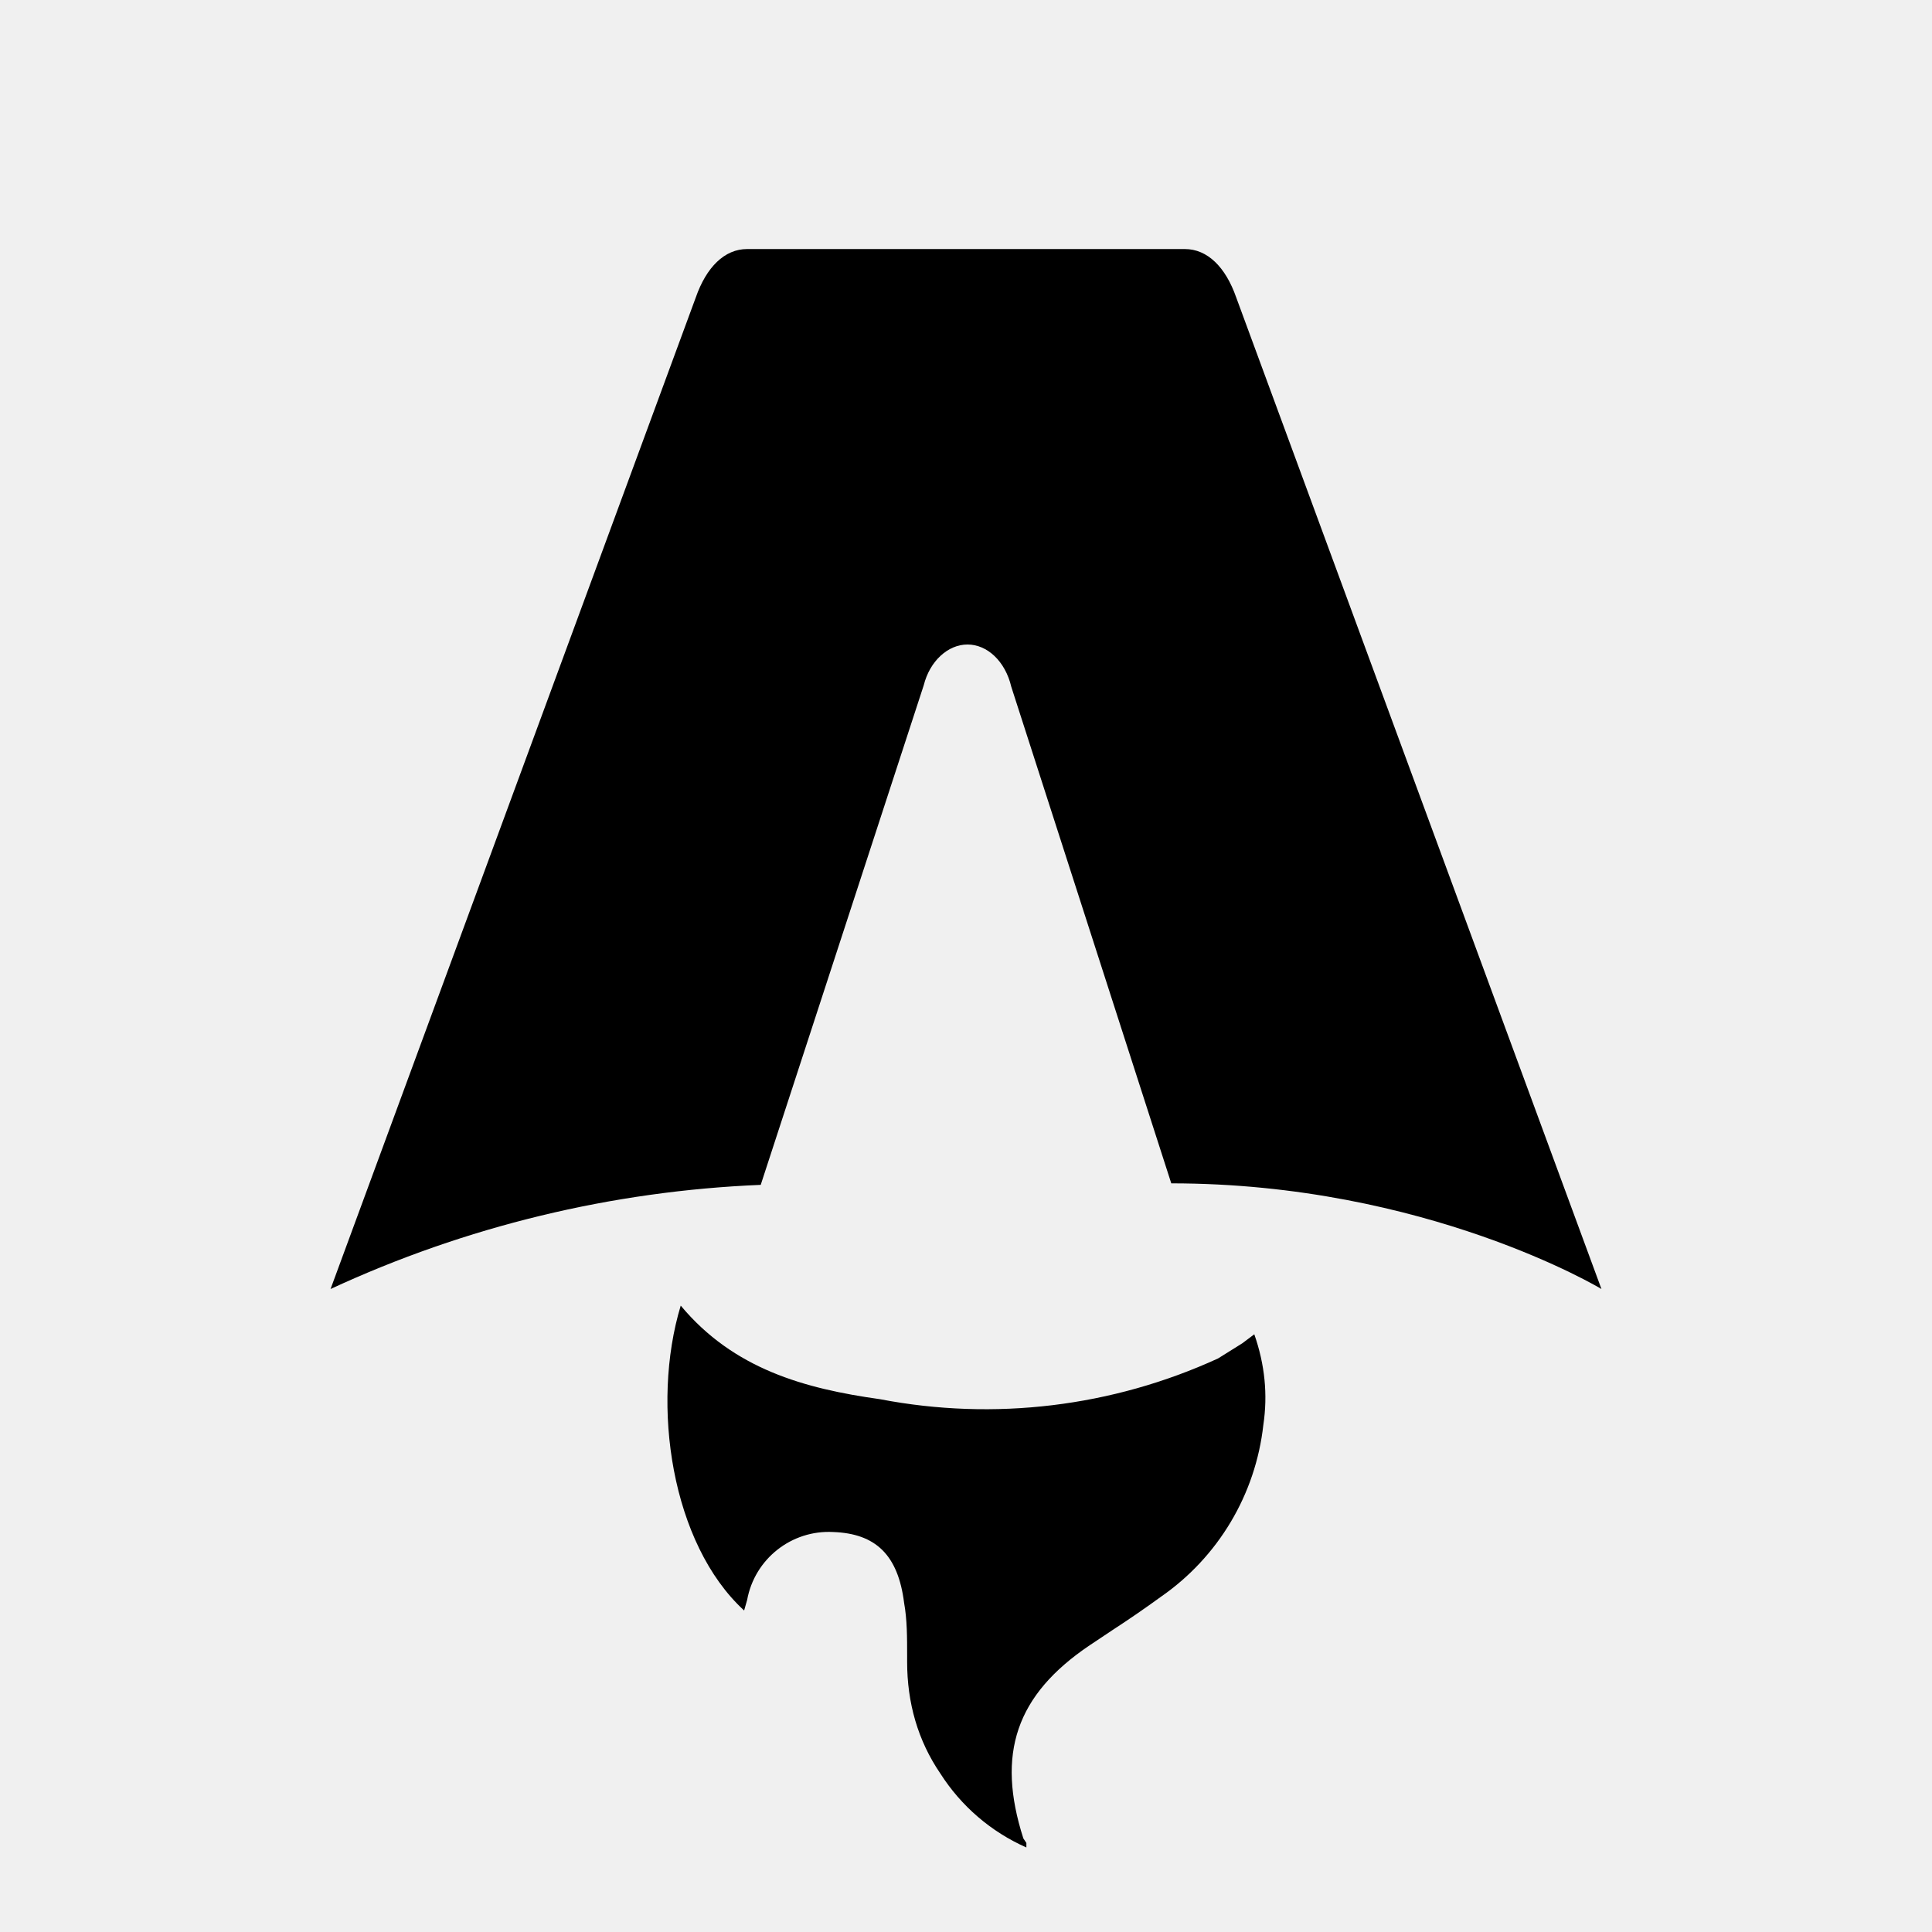
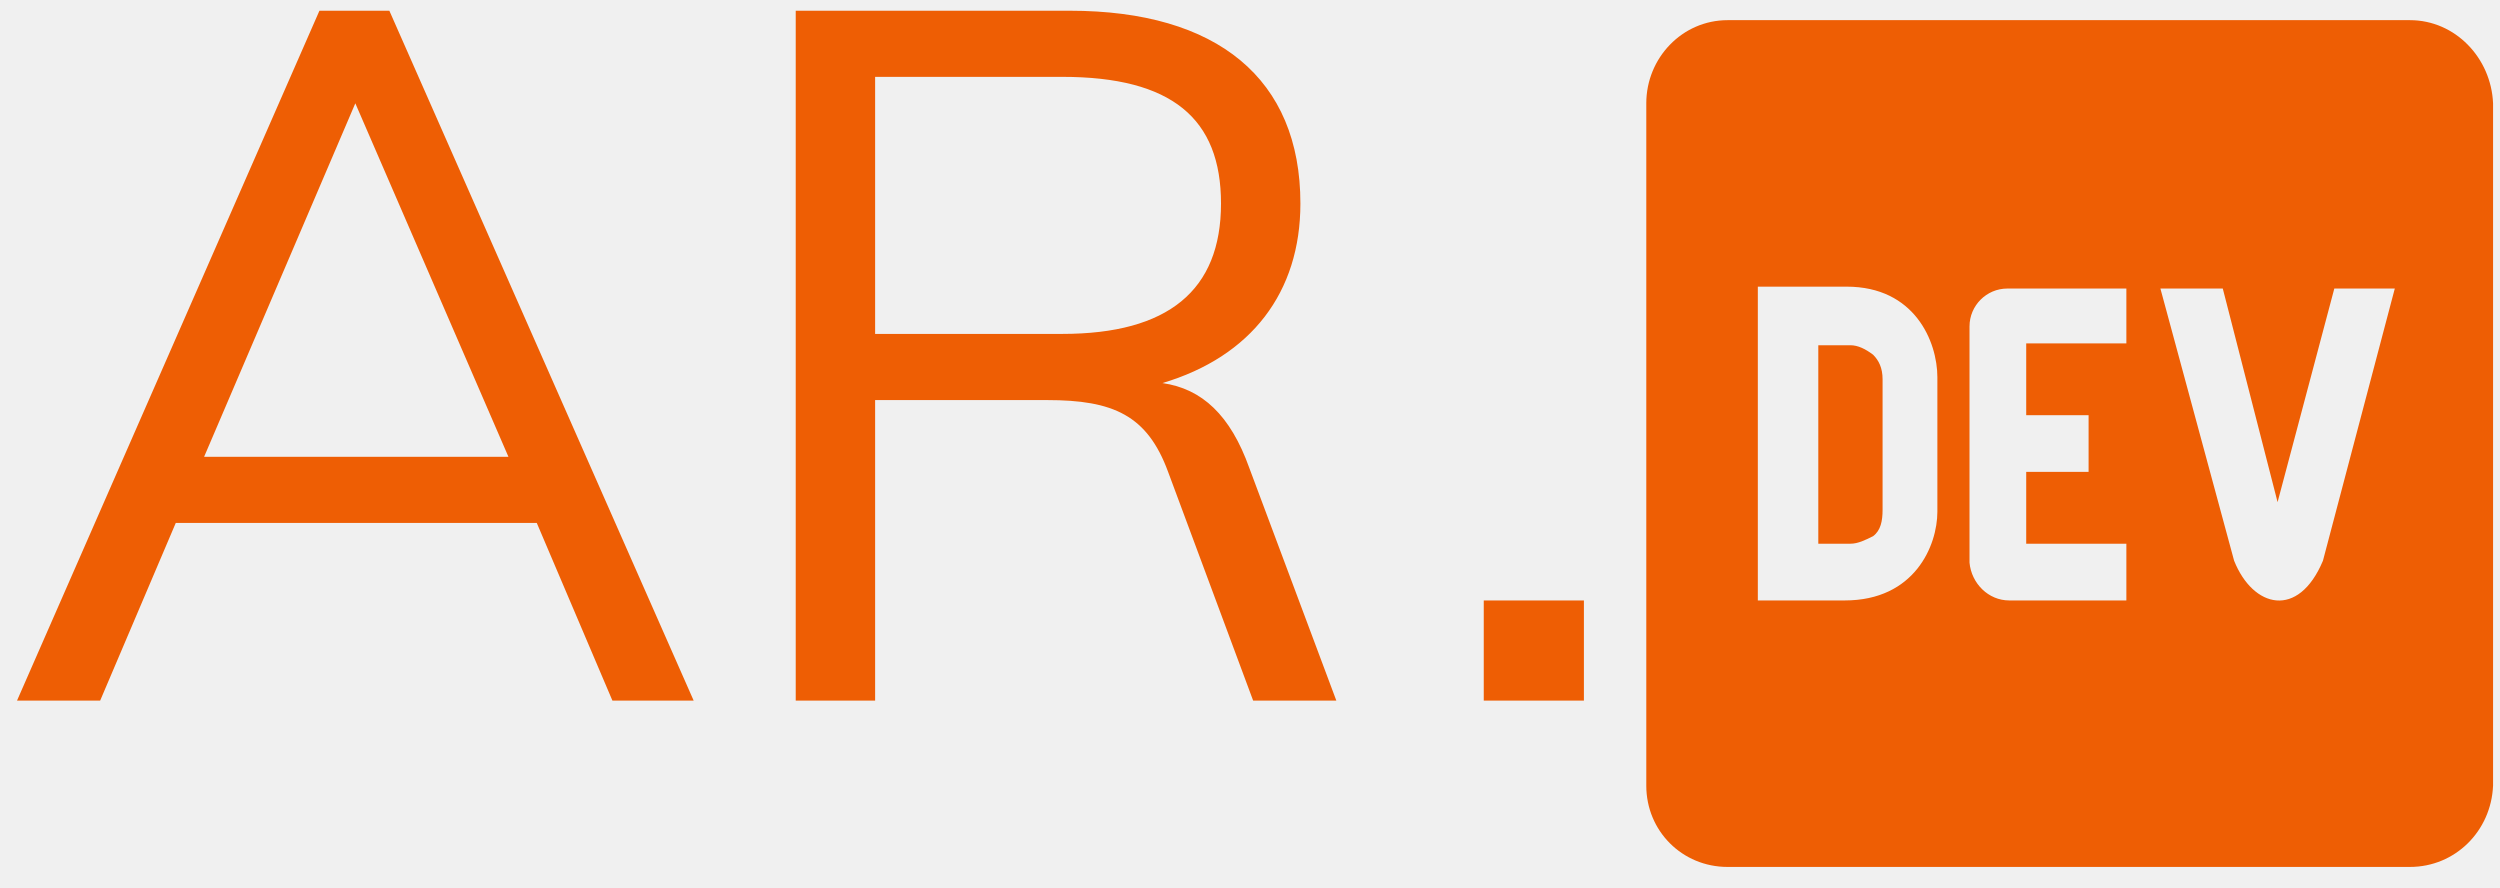
- <svg xmlns="http://www.w3.org/2000/svg" fill="none" viewBox="0 0 128 128">
-   <path d="M50.4 78.5a75.1 75.1 0 0 0-28.5 6.9l24.2-65.7c.7-2 1.9-3.2 3.4-3.2h29c1.5 0 2.7 1.2 3.4 3.2l24.2 65.7s-11.6-7-28.5-7L67 45.5c-.4-1.7-1.6-2.8-2.9-2.8-1.3 0-2.5 1.1-2.9 2.7L50.4 78.5Zm-1.1 28.2Zm-4.2-20.2c-2 6.6-.6 15.8 4.2 20.2a17.5 17.5 0 0 1 .2-.7 5.5 5.5 0 0 1 5.7-4.5c2.8.1 4.3 1.5 4.7 4.7.2 1.1.2 2.3.2 3.5v.4c0 2.7.7 5.2 2.2 7.4a13 13 0 0 0 5.7 4.9v-.3l-.2-.3c-1.8-5.6-.5-9.5 4.4-12.8l1.5-1a73 73 0 0 0 3.2-2.2 16 16 0 0 0 6.8-11.4c.3-2 .1-4-.6-6l-.8.6-1.6 1a37 37 0 0 1-22.4 2.7c-5-.7-9.7-2-13.2-6.2Z" />
-   <style>
-         path { fill: #000; }
-         @media (prefers-color-scheme: dark) {
-             path { fill: #FFF; }
-         }
-     </style>
+ <svg xmlns="http://www.w3.org/2000/svg" width="62" height="22" viewBox="0 0 62 22" fill="none">
+   <path d="M9.656 0.266L17.203 17.375H15.188L13.312 12.969H4.359L2.484 17.375H0.422L7.922 0.266H9.656ZM12.609 11.328L8.812 2.562L5.062 11.328H12.609ZM30.984 11.609L33.141 17.375H31.078L28.969 11.703C28.453 10.297 27.609 9.922 25.969 9.922H21.703V17.375H19.734V0.266H26.531C30.188 0.266 32.25 1.953 32.25 5.047C32.25 7.25 31.031 8.844 28.828 9.5C29.812 9.641 30.516 10.297 30.984 11.609ZM21.703 1.906V8.281H26.344C28.969 8.281 30.281 7.203 30.281 5.047C30.281 2.938 29.062 1.906 26.344 1.906H21.703ZM39.281 17.375H36.797V14.891H39.281V17.375ZM46.453 8.797C46.594 8.938 46.688 9.125 46.688 9.406V12.641C46.688 12.922 46.641 13.156 46.453 13.297C46.266 13.391 46.078 13.484 45.891 13.484H45.094V8.562H45.891C46.078 8.562 46.266 8.656 46.453 8.797ZM59.766 0.5C60.891 0.5 61.781 1.438 61.828 2.562V19.484C61.781 20.609 60.891 21.5 59.766 21.5H42.844C41.719 21.5 40.828 20.609 40.828 19.484V2.562C40.828 1.438 41.719 0.5 42.844 0.5H59.766ZM48.047 12.688V9.359C48.047 8.469 47.484 7.109 45.797 7.109H43.594V14.891H45.75C47.484 14.891 48.047 13.531 48.047 12.688ZM52.734 8.516V7.156H49.781C49.266 7.156 48.844 7.578 48.844 8.094V13.953C48.891 14.469 49.312 14.891 49.828 14.891H52.734V13.484H50.25V11.703H51.797V10.297H50.25V8.516H52.734ZM57.609 13.906L59.391 7.156H57.891L56.484 12.453L55.125 7.156H53.578L55.406 13.906C55.875 15.078 57 15.359 57.609 13.906Z" fill="#EE5E04" />
</svg>
